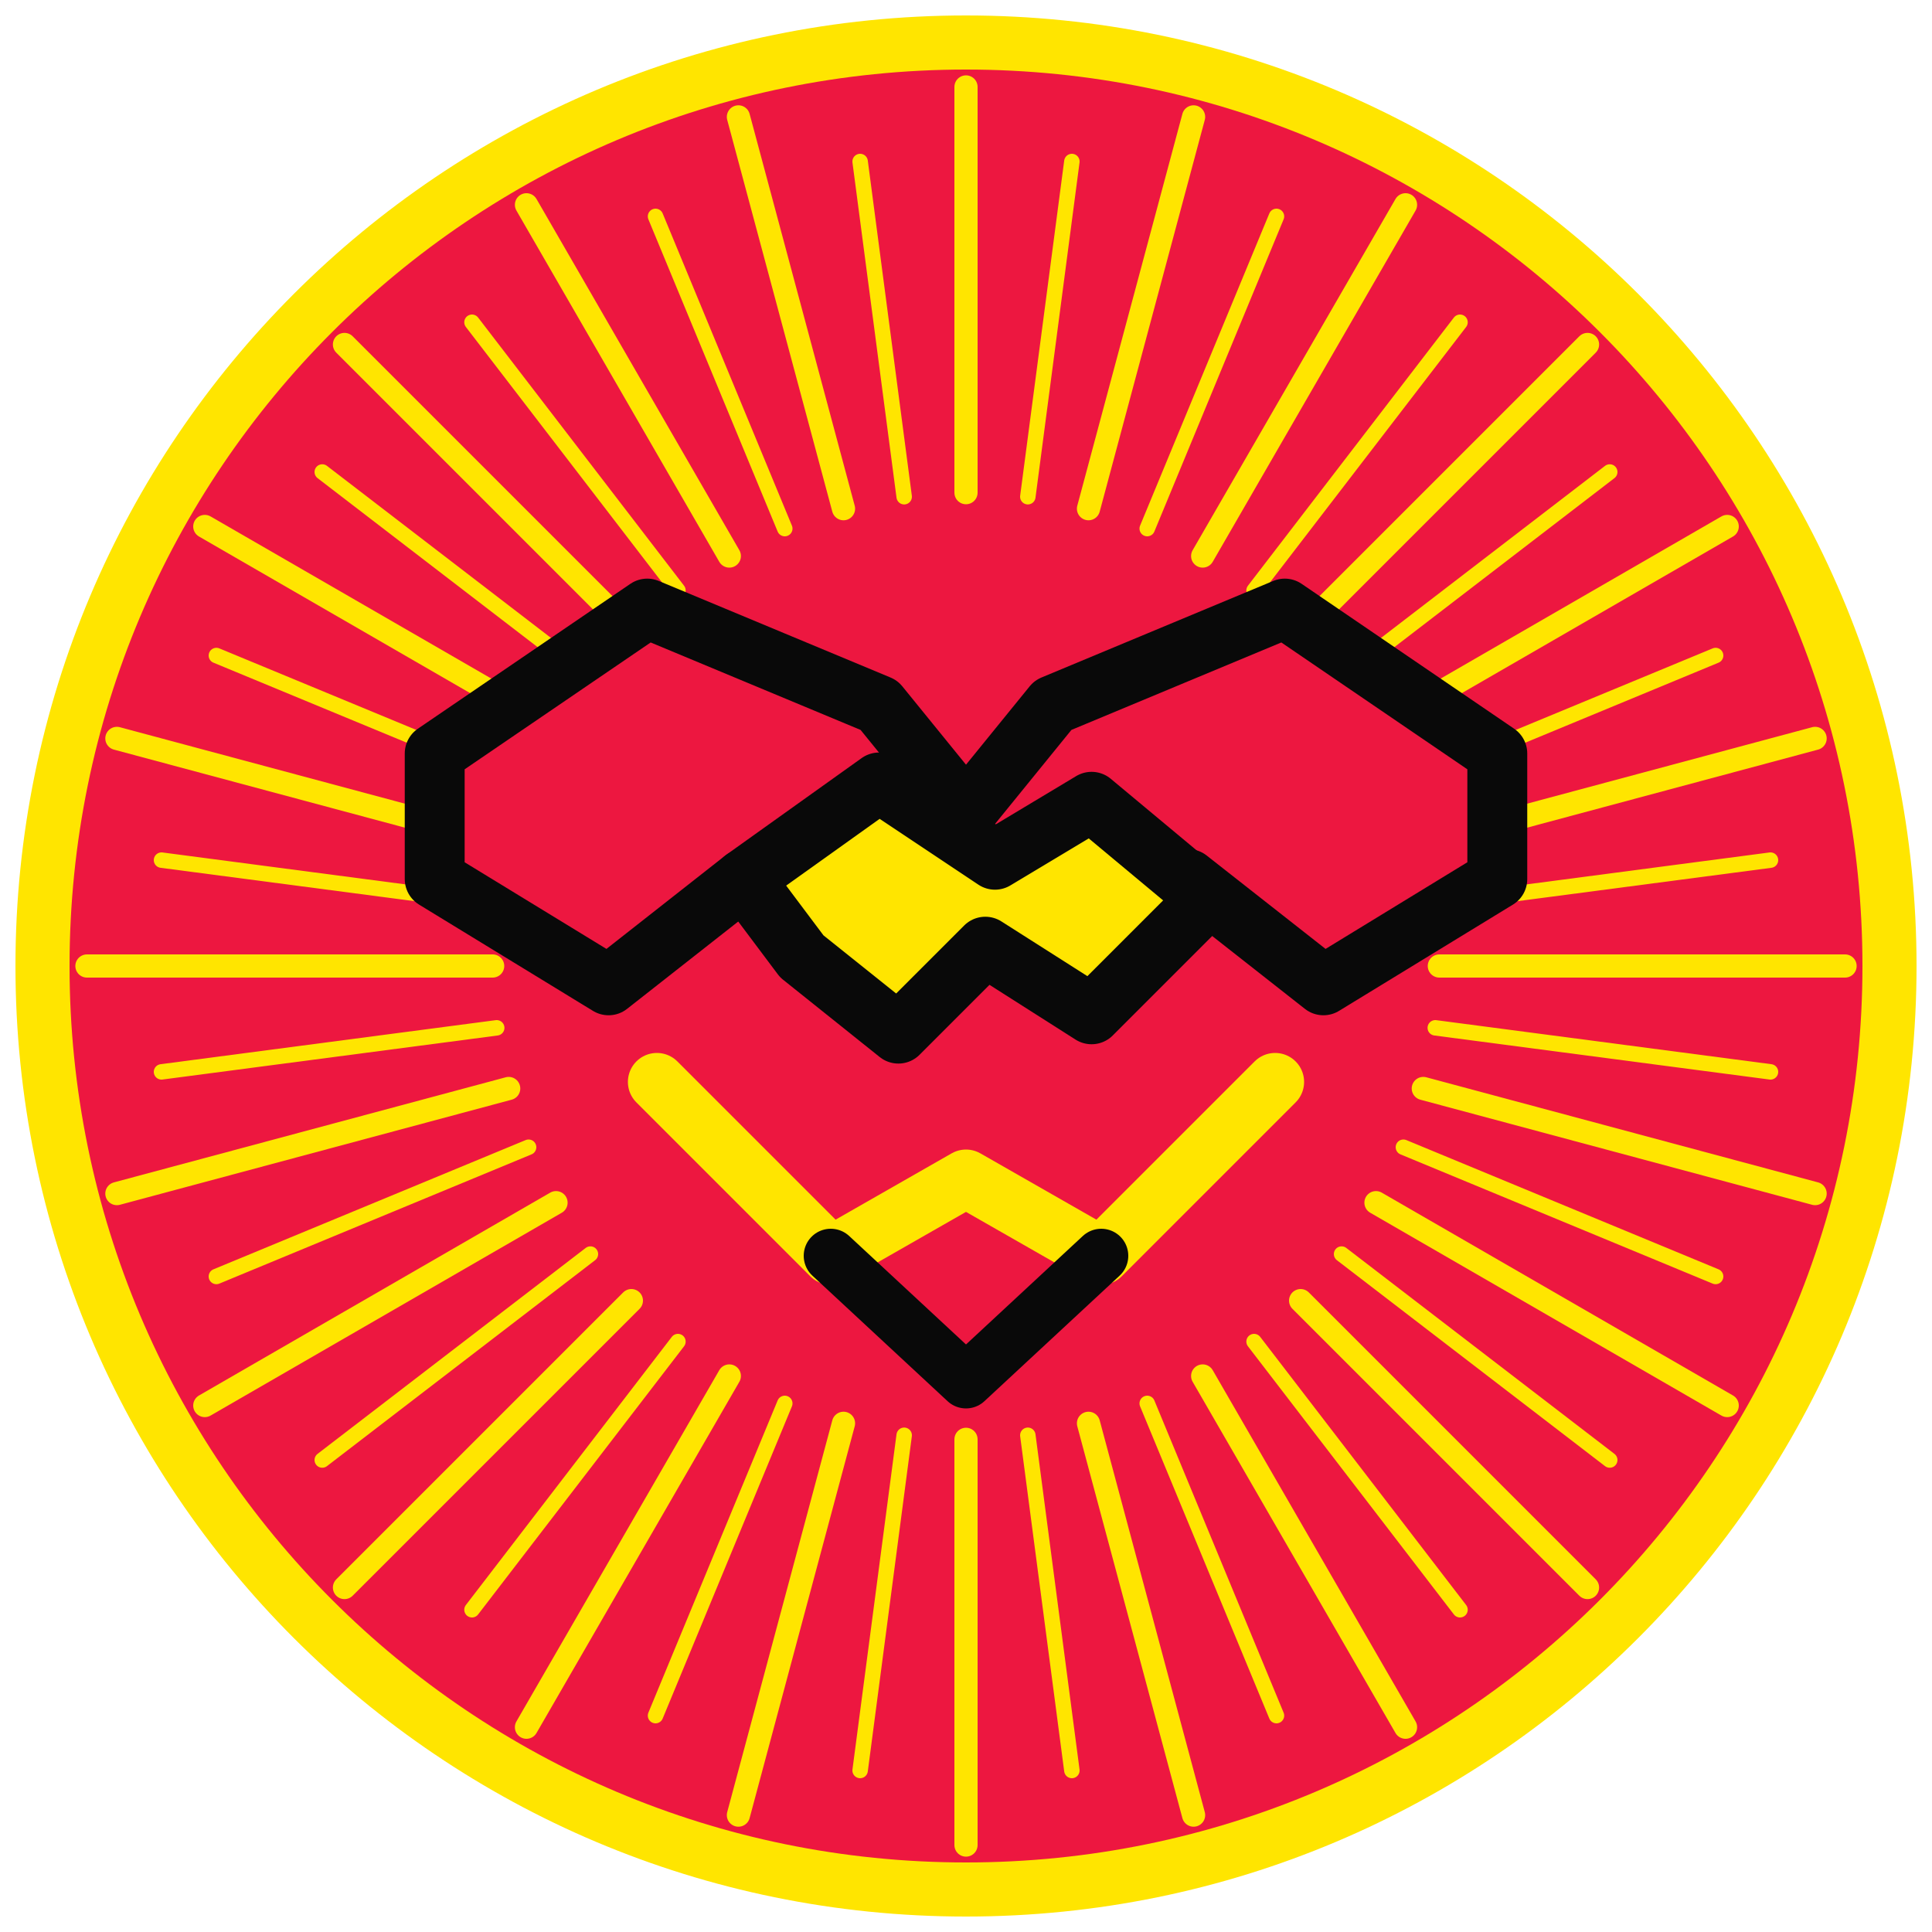
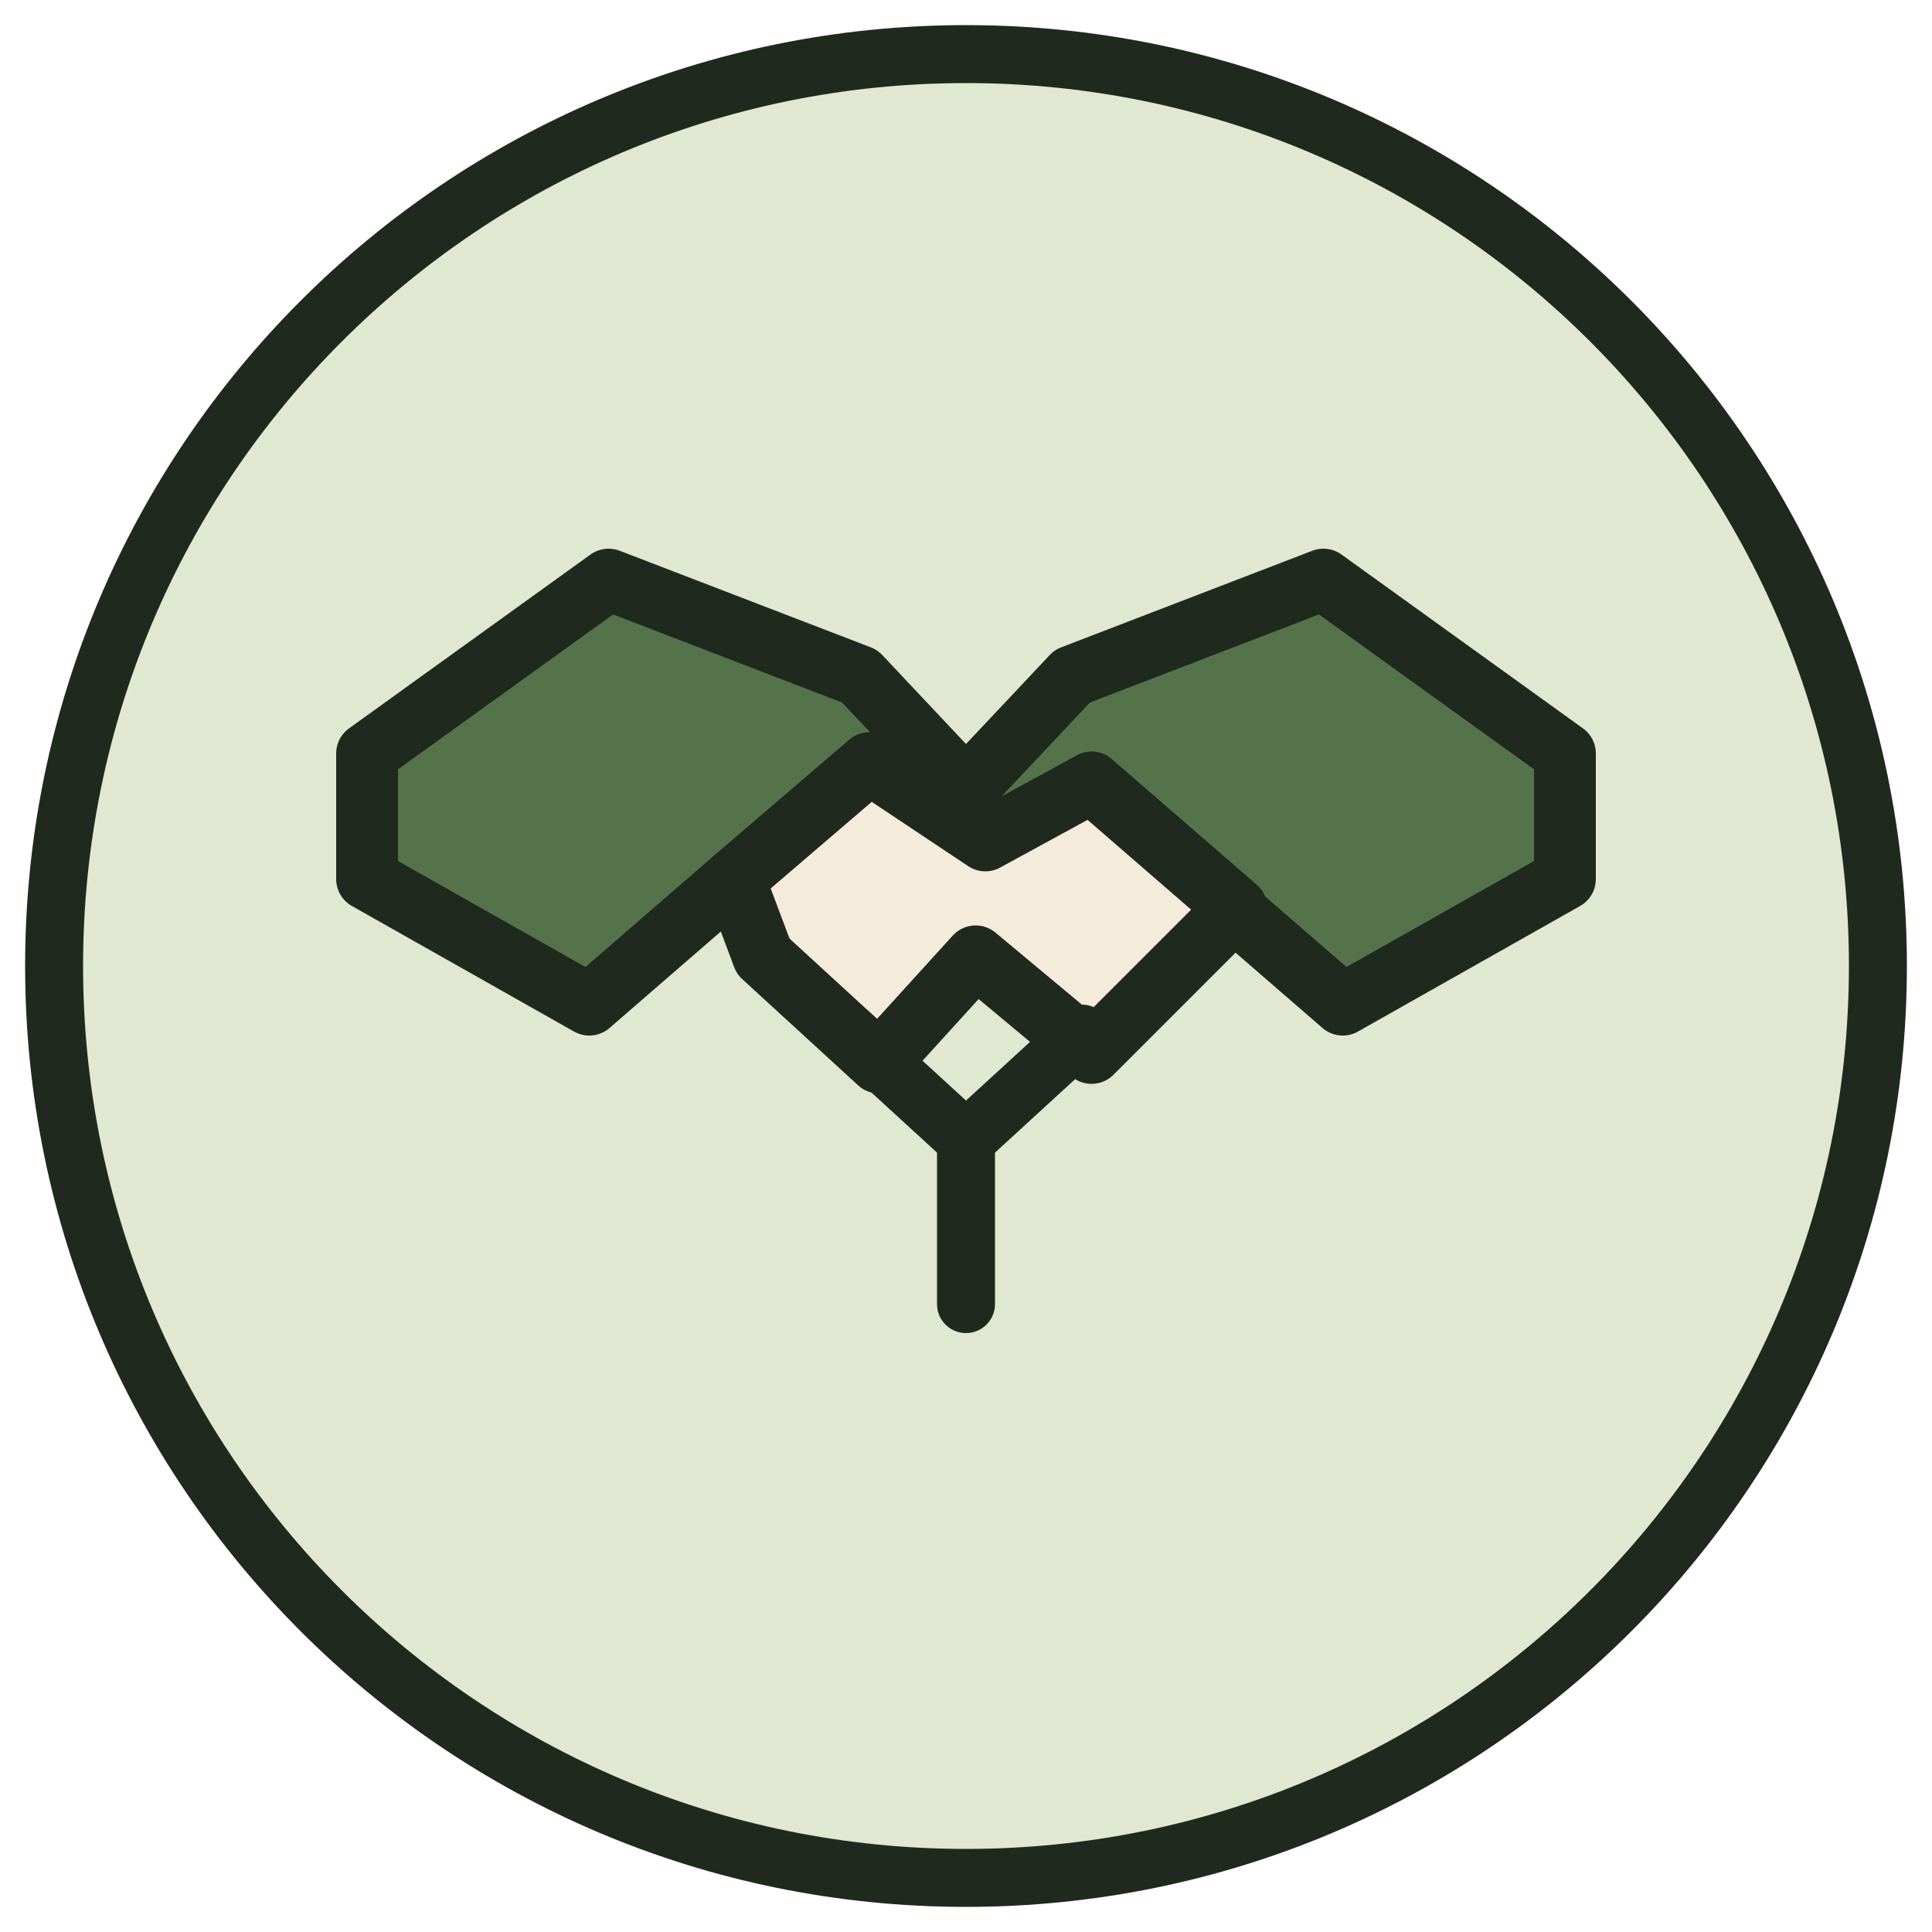
<svg xmlns="http://www.w3.org/2000/svg" width="1000" height="1000" viewBox="0 0 1000 1000">
-   <defs>
-     <clipPath id="disc">
-       <circle cx="500" cy="500" r="478" />
-     </clipPath>
-   </defs>
-   <circle cx="500" cy="500" r="478" fill="#ED1740" stroke="#FFE500" stroke-width="28" />
-   <g clip-path="url(#disc)">
-     <path d="M745.0 500.0L955.0 500.0" stroke="#FFE500" stroke-width="12" stroke-linecap="round" />
-     <path d="M742.9 532.0L916.4 554.8" stroke="#FFE500" stroke-width="8" stroke-linecap="round" />
-     <path d="M736.7 563.4L939.5 617.8" stroke="#FFE500" stroke-width="12" stroke-linecap="round" />
-     <path d="M726.4 593.8L888.0 660.7" stroke="#FFE500" stroke-width="8" stroke-linecap="round" />
-     <path d="M712.2 622.5L894.0 727.5" stroke="#FFE500" stroke-width="12" stroke-linecap="round" />
-     <path d="M694.4 649.1L833.2 755.7" stroke="#FFE500" stroke-width="8" stroke-linecap="round" />
-     <path d="M673.2 673.2L821.7 821.7" stroke="#FFE500" stroke-width="12" stroke-linecap="round" />
-     <path d="M649.1 694.4L755.7 833.2" stroke="#FFE500" stroke-width="8" stroke-linecap="round" />
-     <path d="M622.5 712.2L727.5 894.0" stroke="#FFE500" stroke-width="12" stroke-linecap="round" />
-     <path d="M593.8 726.4L660.7 888.0" stroke="#FFE500" stroke-width="8" stroke-linecap="round" />
-     <path d="M563.4 736.7L617.8 939.5" stroke="#FFE500" stroke-width="12" stroke-linecap="round" />
-     <path d="M532.0 742.9L554.8 916.4" stroke="#FFE500" stroke-width="8" stroke-linecap="round" />
-     <path d="M500.0 745.0L500.0 955.0" stroke="#FFE500" stroke-width="12" stroke-linecap="round" />
-     <path d="M468.0 742.9L445.2 916.4" stroke="#FFE500" stroke-width="8" stroke-linecap="round" />
-     <path d="M436.6 736.7L382.2 939.5" stroke="#FFE500" stroke-width="12" stroke-linecap="round" />
-     <path d="M406.2 726.4L339.3 888.0" stroke="#FFE500" stroke-width="8" stroke-linecap="round" />
-     <path d="M377.5 712.2L272.5 894.0" stroke="#FFE500" stroke-width="12" stroke-linecap="round" />
-     <path d="M350.9 694.4L244.3 833.2" stroke="#FFE500" stroke-width="8" stroke-linecap="round" />
-     <path d="M326.8 673.2L178.3 821.7" stroke="#FFE500" stroke-width="12" stroke-linecap="round" />
-     <path d="M305.6 649.1L166.8 755.7" stroke="#FFE500" stroke-width="8" stroke-linecap="round" />
-     <path d="M287.8 622.5L106.0 727.5" stroke="#FFE500" stroke-width="12" stroke-linecap="round" />
-     <path d="M273.6 593.8L112.0 660.7" stroke="#FFE500" stroke-width="8" stroke-linecap="round" />
-     <path d="M263.3 563.4L60.5 617.8" stroke="#FFE500" stroke-width="12" stroke-linecap="round" />
-     <path d="M257.1 532.0L83.6 554.8" stroke="#FFE500" stroke-width="8" stroke-linecap="round" />
-     <path d="M255.0 500.0L45.0 500.0" stroke="#FFE500" stroke-width="12" stroke-linecap="round" />
-     <path d="M257.1 468.0L83.6 445.2" stroke="#FFE500" stroke-width="8" stroke-linecap="round" />
-     <path d="M263.3 436.6L60.5 382.2" stroke="#FFE500" stroke-width="12" stroke-linecap="round" />
-     <path d="M273.6 406.2L112.0 339.3" stroke="#FFE500" stroke-width="8" stroke-linecap="round" />
-     <path d="M287.8 377.5L106.0 272.5" stroke="#FFE500" stroke-width="12" stroke-linecap="round" />
-     <path d="M305.6 350.9L166.8 244.3" stroke="#FFE500" stroke-width="8" stroke-linecap="round" />
-     <path d="M326.8 326.8L178.3 178.3" stroke="#FFE500" stroke-width="12" stroke-linecap="round" />
-     <path d="M350.9 305.6L244.3 166.8" stroke="#FFE500" stroke-width="8" stroke-linecap="round" />
-     <path d="M377.5 287.8L272.5 106.0" stroke="#FFE500" stroke-width="12" stroke-linecap="round" />
-     <path d="M406.2 273.6L339.3 112.0" stroke="#FFE500" stroke-width="8" stroke-linecap="round" />
-     <path d="M436.6 263.3L382.2 60.5" stroke="#FFE500" stroke-width="12" stroke-linecap="round" />
-     <path d="M468.0 257.1L445.2 83.6" stroke="#FFE500" stroke-width="8" stroke-linecap="round" />
-     <path d="M500.0 255.0L500.0 45.0" stroke="#FFE500" stroke-width="12" stroke-linecap="round" />
-     <path d="M532.0 257.1L554.8 83.6" stroke="#FFE500" stroke-width="8" stroke-linecap="round" />
-     <path d="M563.4 263.3L617.8 60.5" stroke="#FFE500" stroke-width="12" stroke-linecap="round" />
-     <path d="M593.8 273.6L660.7 112.0" stroke="#FFE500" stroke-width="8" stroke-linecap="round" />
-     <path d="M622.5 287.8L727.5 106.0" stroke="#FFE500" stroke-width="12" stroke-linecap="round" />
-     <path d="M649.1 305.6L755.7 166.8" stroke="#FFE500" stroke-width="8" stroke-linecap="round" />
-     <path d="M673.2 326.8L821.7 178.3" stroke="#FFE500" stroke-width="12" stroke-linecap="round" />
-     <path d="M694.4 350.9L833.2 244.3" stroke="#FFE500" stroke-width="8" stroke-linecap="round" />
-     <path d="M712.2 377.5L894.0 272.5" stroke="#FFE500" stroke-width="12" stroke-linecap="round" />
-     <path d="M726.4 406.2L888.0 339.3" stroke="#FFE500" stroke-width="8" stroke-linecap="round" />
-     <path d="M736.7 436.6L939.5 382.2" stroke="#FFE500" stroke-width="12" stroke-linecap="round" />
-     <path d="M742.9 468.0L916.4 445.2" stroke="#FFE500" stroke-width="8" stroke-linecap="round" />
-   </g>
-   <g stroke="#090909" stroke-width="31" stroke-linejoin="round" stroke-linecap="round">
-     <path d="M225 390L335 315L455 365L520 445L465 505L385 455L315 510L225 455Z" fill="#ED1740" />
-     <path d="M775 390L665 315L545 365L480 445L535 505L615 455L685 510L775 455Z" fill="#ED1740" />
-     <path d="M385 455L455 405L515 445L565 415L625 465L565 525L510 490L465 535L415 495Z" fill="#FFE500" />
-     <path d="M340 560L430 650L500 610L570 650L660 560" fill="none" stroke="#FFE500" stroke-width="30" />
-     <path d="M430 650L500 715L570 650" fill="none" stroke="#090909" stroke-width="28" />
+   <circle cx="500" cy="500" r="472" fill="#E0E8D2" stroke="#20291D" stroke-width="30" />
+   <g stroke="#20291D" stroke-width="32" stroke-linejoin="round" stroke-linecap="round">
+     <path d="M190 390L315 300L445 350L525 435L465 505L380 455L305 520L190 455Z" fill="#54734B" />
+     <path d="M810 390L685 300L555 350L475 435L535 505L620 455L695 520L810 455Z" fill="#54734B" />
+     <path d="M380 455L450 395L510 435L565 405L640 470L565 545L505 495L455 550L395 495Z" fill="#F4EBDD" />
+     <path d="M440 535L500 590L560 535" fill="none" stroke-width="30" />
+     <path d="M500 590L500 675" fill="none" stroke-width="30" />
  </g>
</svg>
